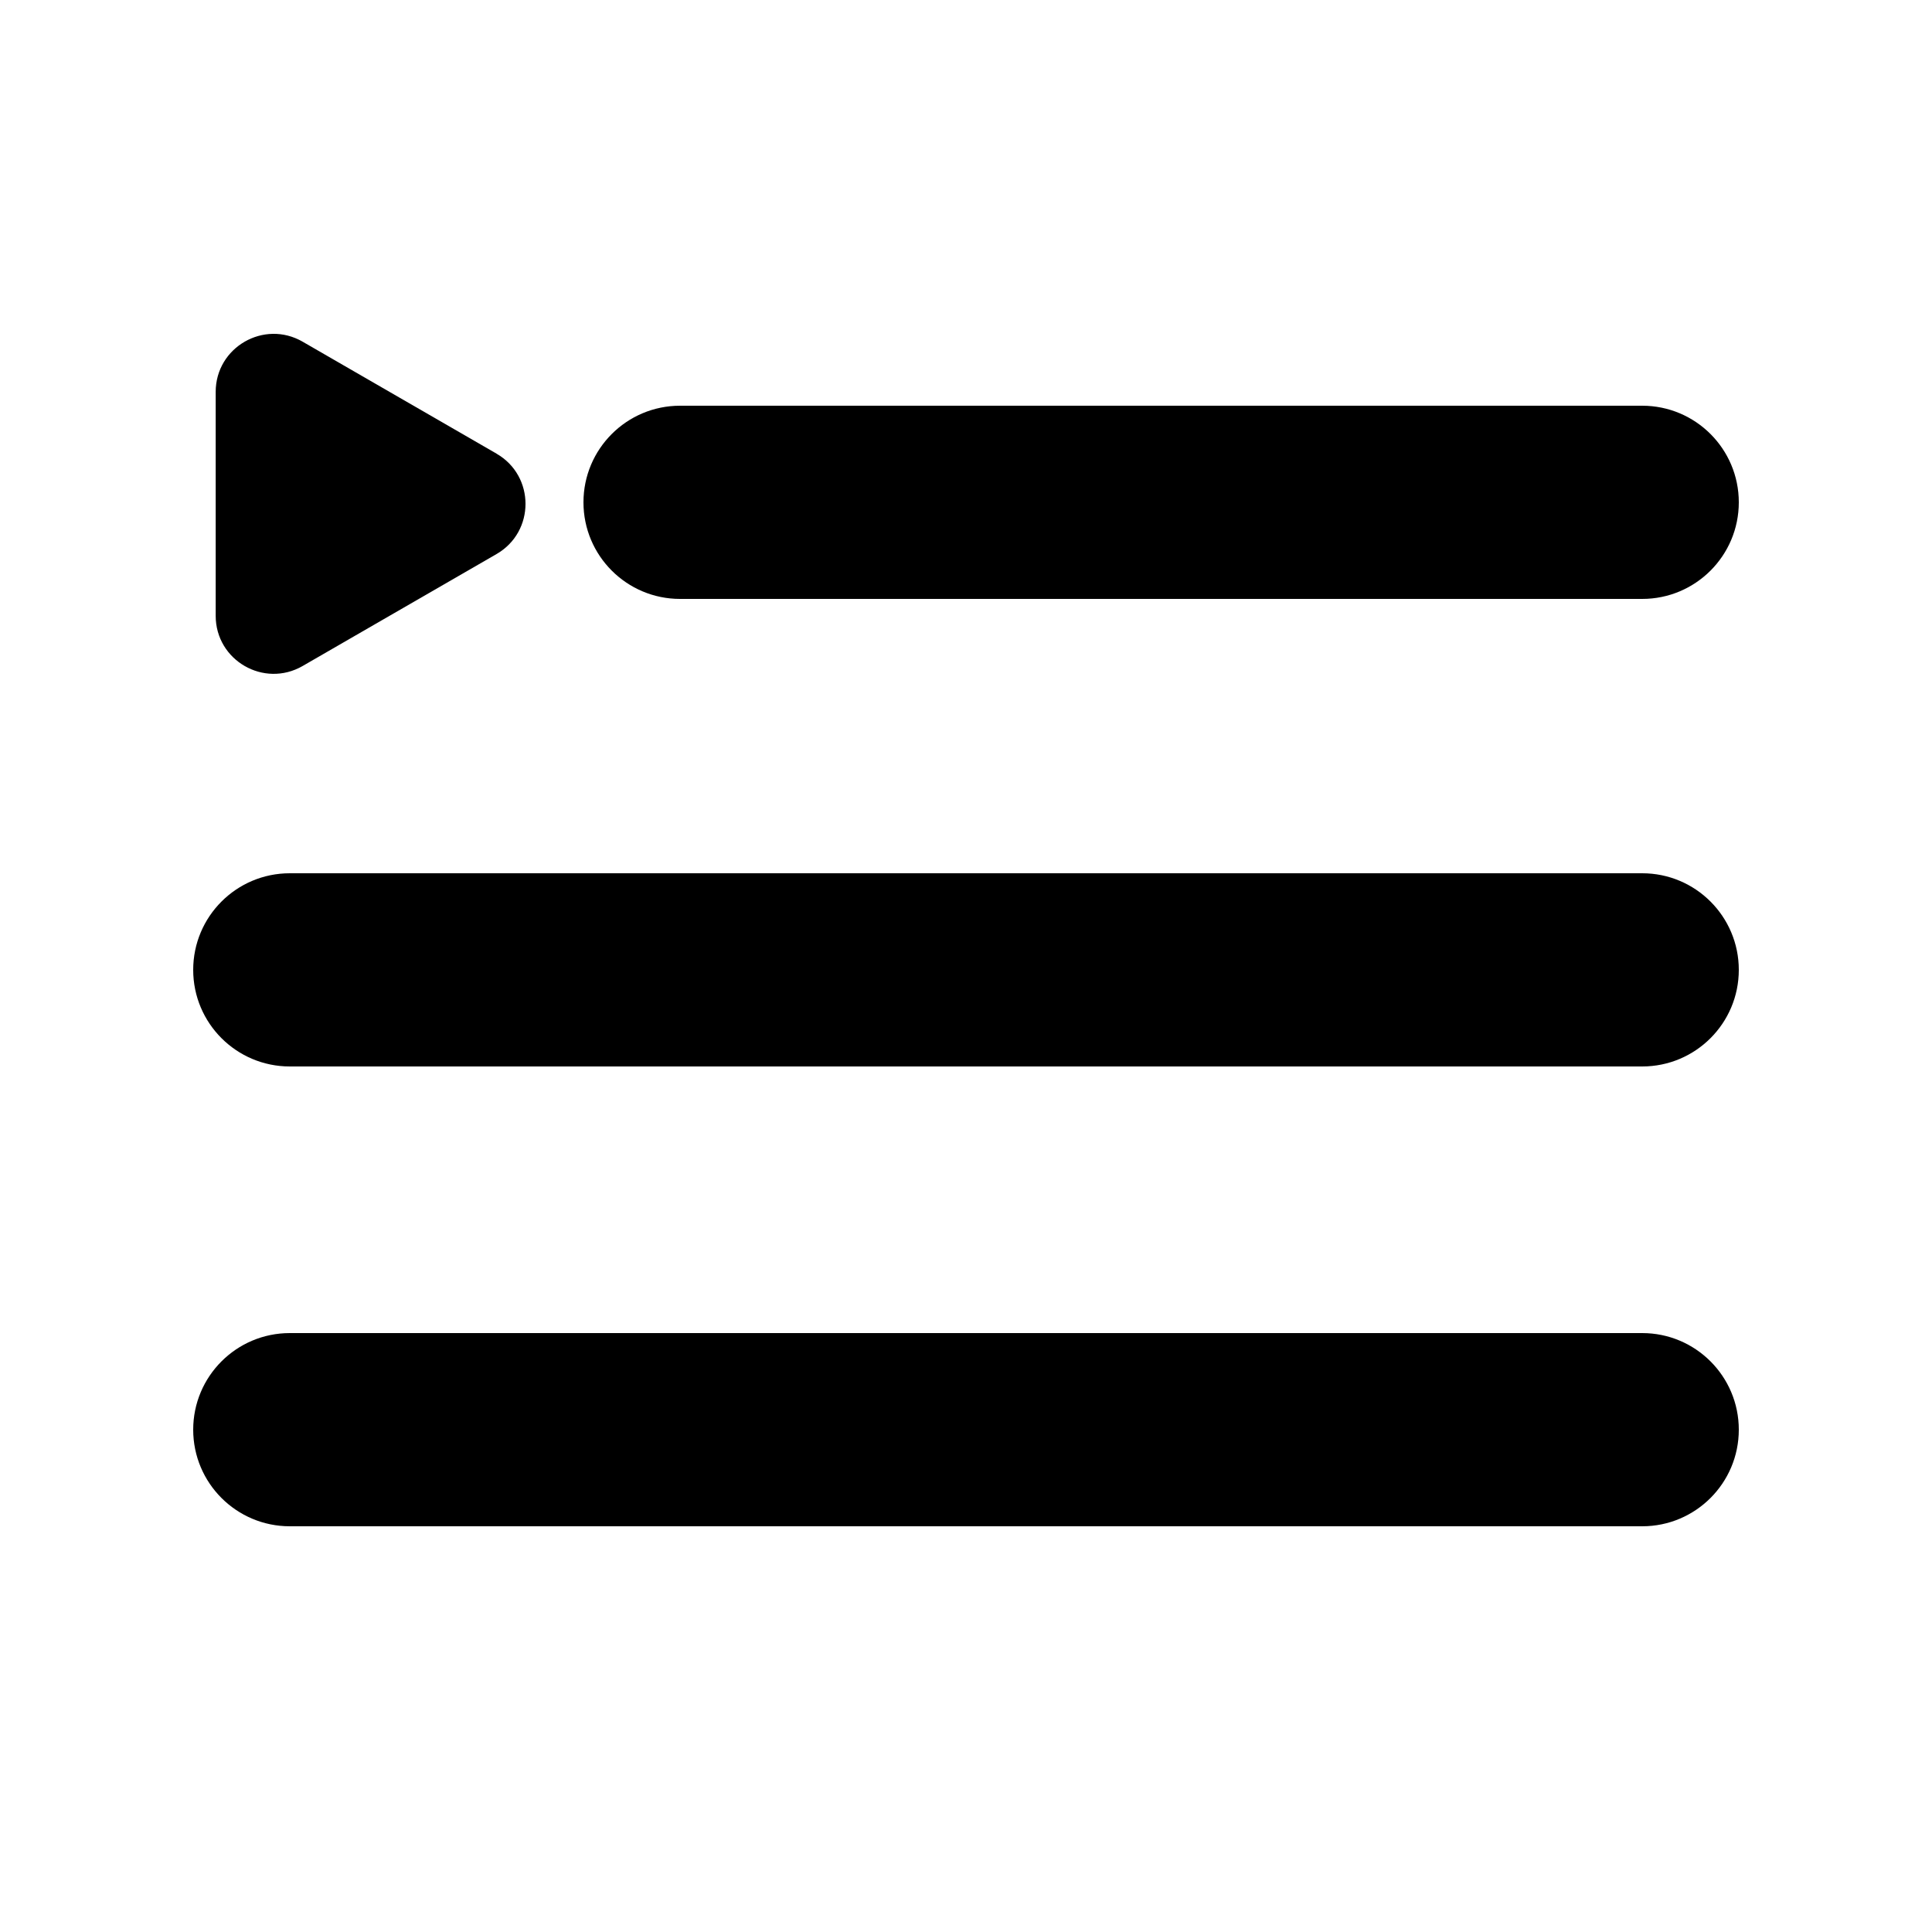
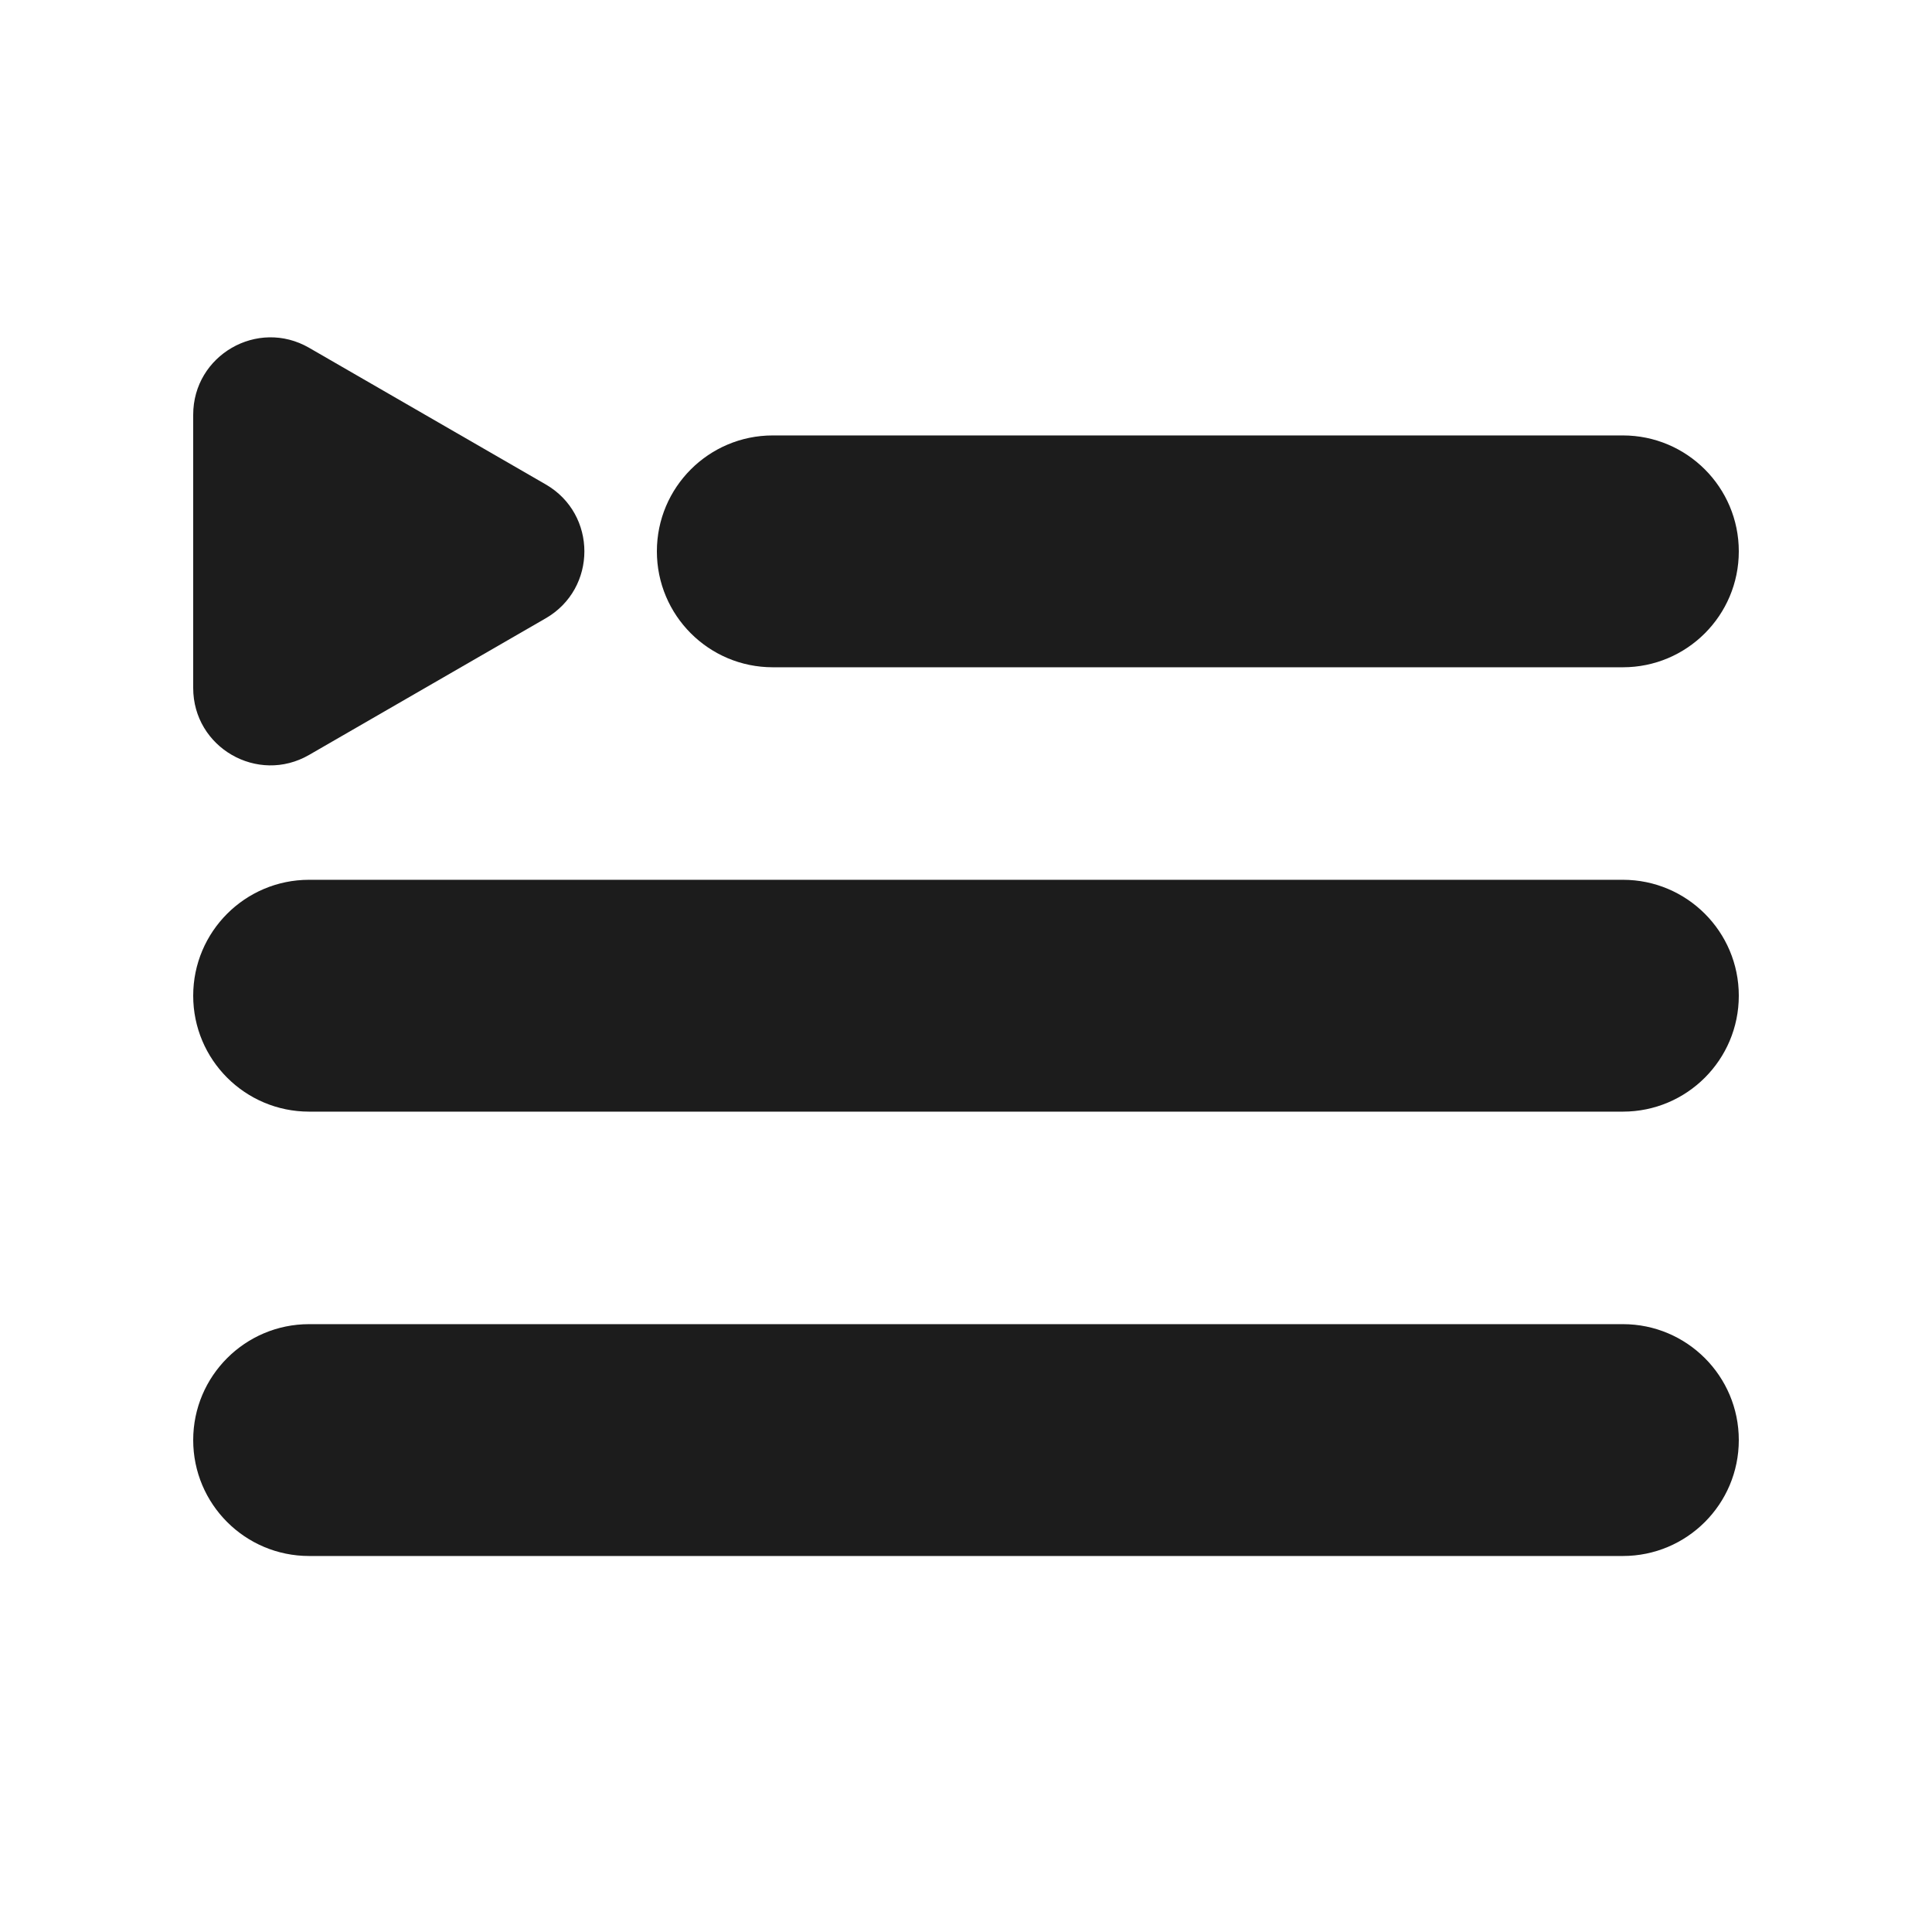
- <svg xmlns="http://www.w3.org/2000/svg" version="1.1" viewBox="0 0 500 500">
-   <g>
-     <g id="_图层_1" data-name="图层_1">
-       <rect x="50" y="226" width="400" height="50" rx="25" ry="25" />
-       <rect x="50" y="345" width="400" height="50" rx="25" ry="25" />
-       <rect x="151" y="105" width="299" height="50" rx="25" ry="25" />
-       <path d="M128.5,117.4l-50.18-28.97c-10-5.77-22.5,1.44-22.5,12.99v57.95c0,11.55,12.5,18.76,22.5,12.99l50.18-28.97c10-5.77,10-20.21,0-25.98Z" />
-     </g>
-   </g>
+ <svg xmlns="http://www.w3.org/2000/svg" id="_图层_1" data-name="图层_1" version="1.1" viewBox="0 0 500 500">
+   <rect x="50" y="227.69" width="400" height="60" rx="30" ry="30" fill="#1c1c1c" />
+   <rect x="50" y="342.69" width="400" height="60" rx="30" ry="30" fill="#1c1c1c" />
+   <rect x="170" y="112.69" width="280" height="60" rx="30" ry="30" fill="#1c1c1c" />
+   <path d="M141.24,125.37l-61.24-35.36c-13.33-7.7-30,1.92-30,17.32v70.72c0,15.4,16.67,25.02,30,17.32l61.24-35.36c13.33-7.7,13.33-26.94,0-34.64Z" fill="#1c1c1c" />
</svg>
